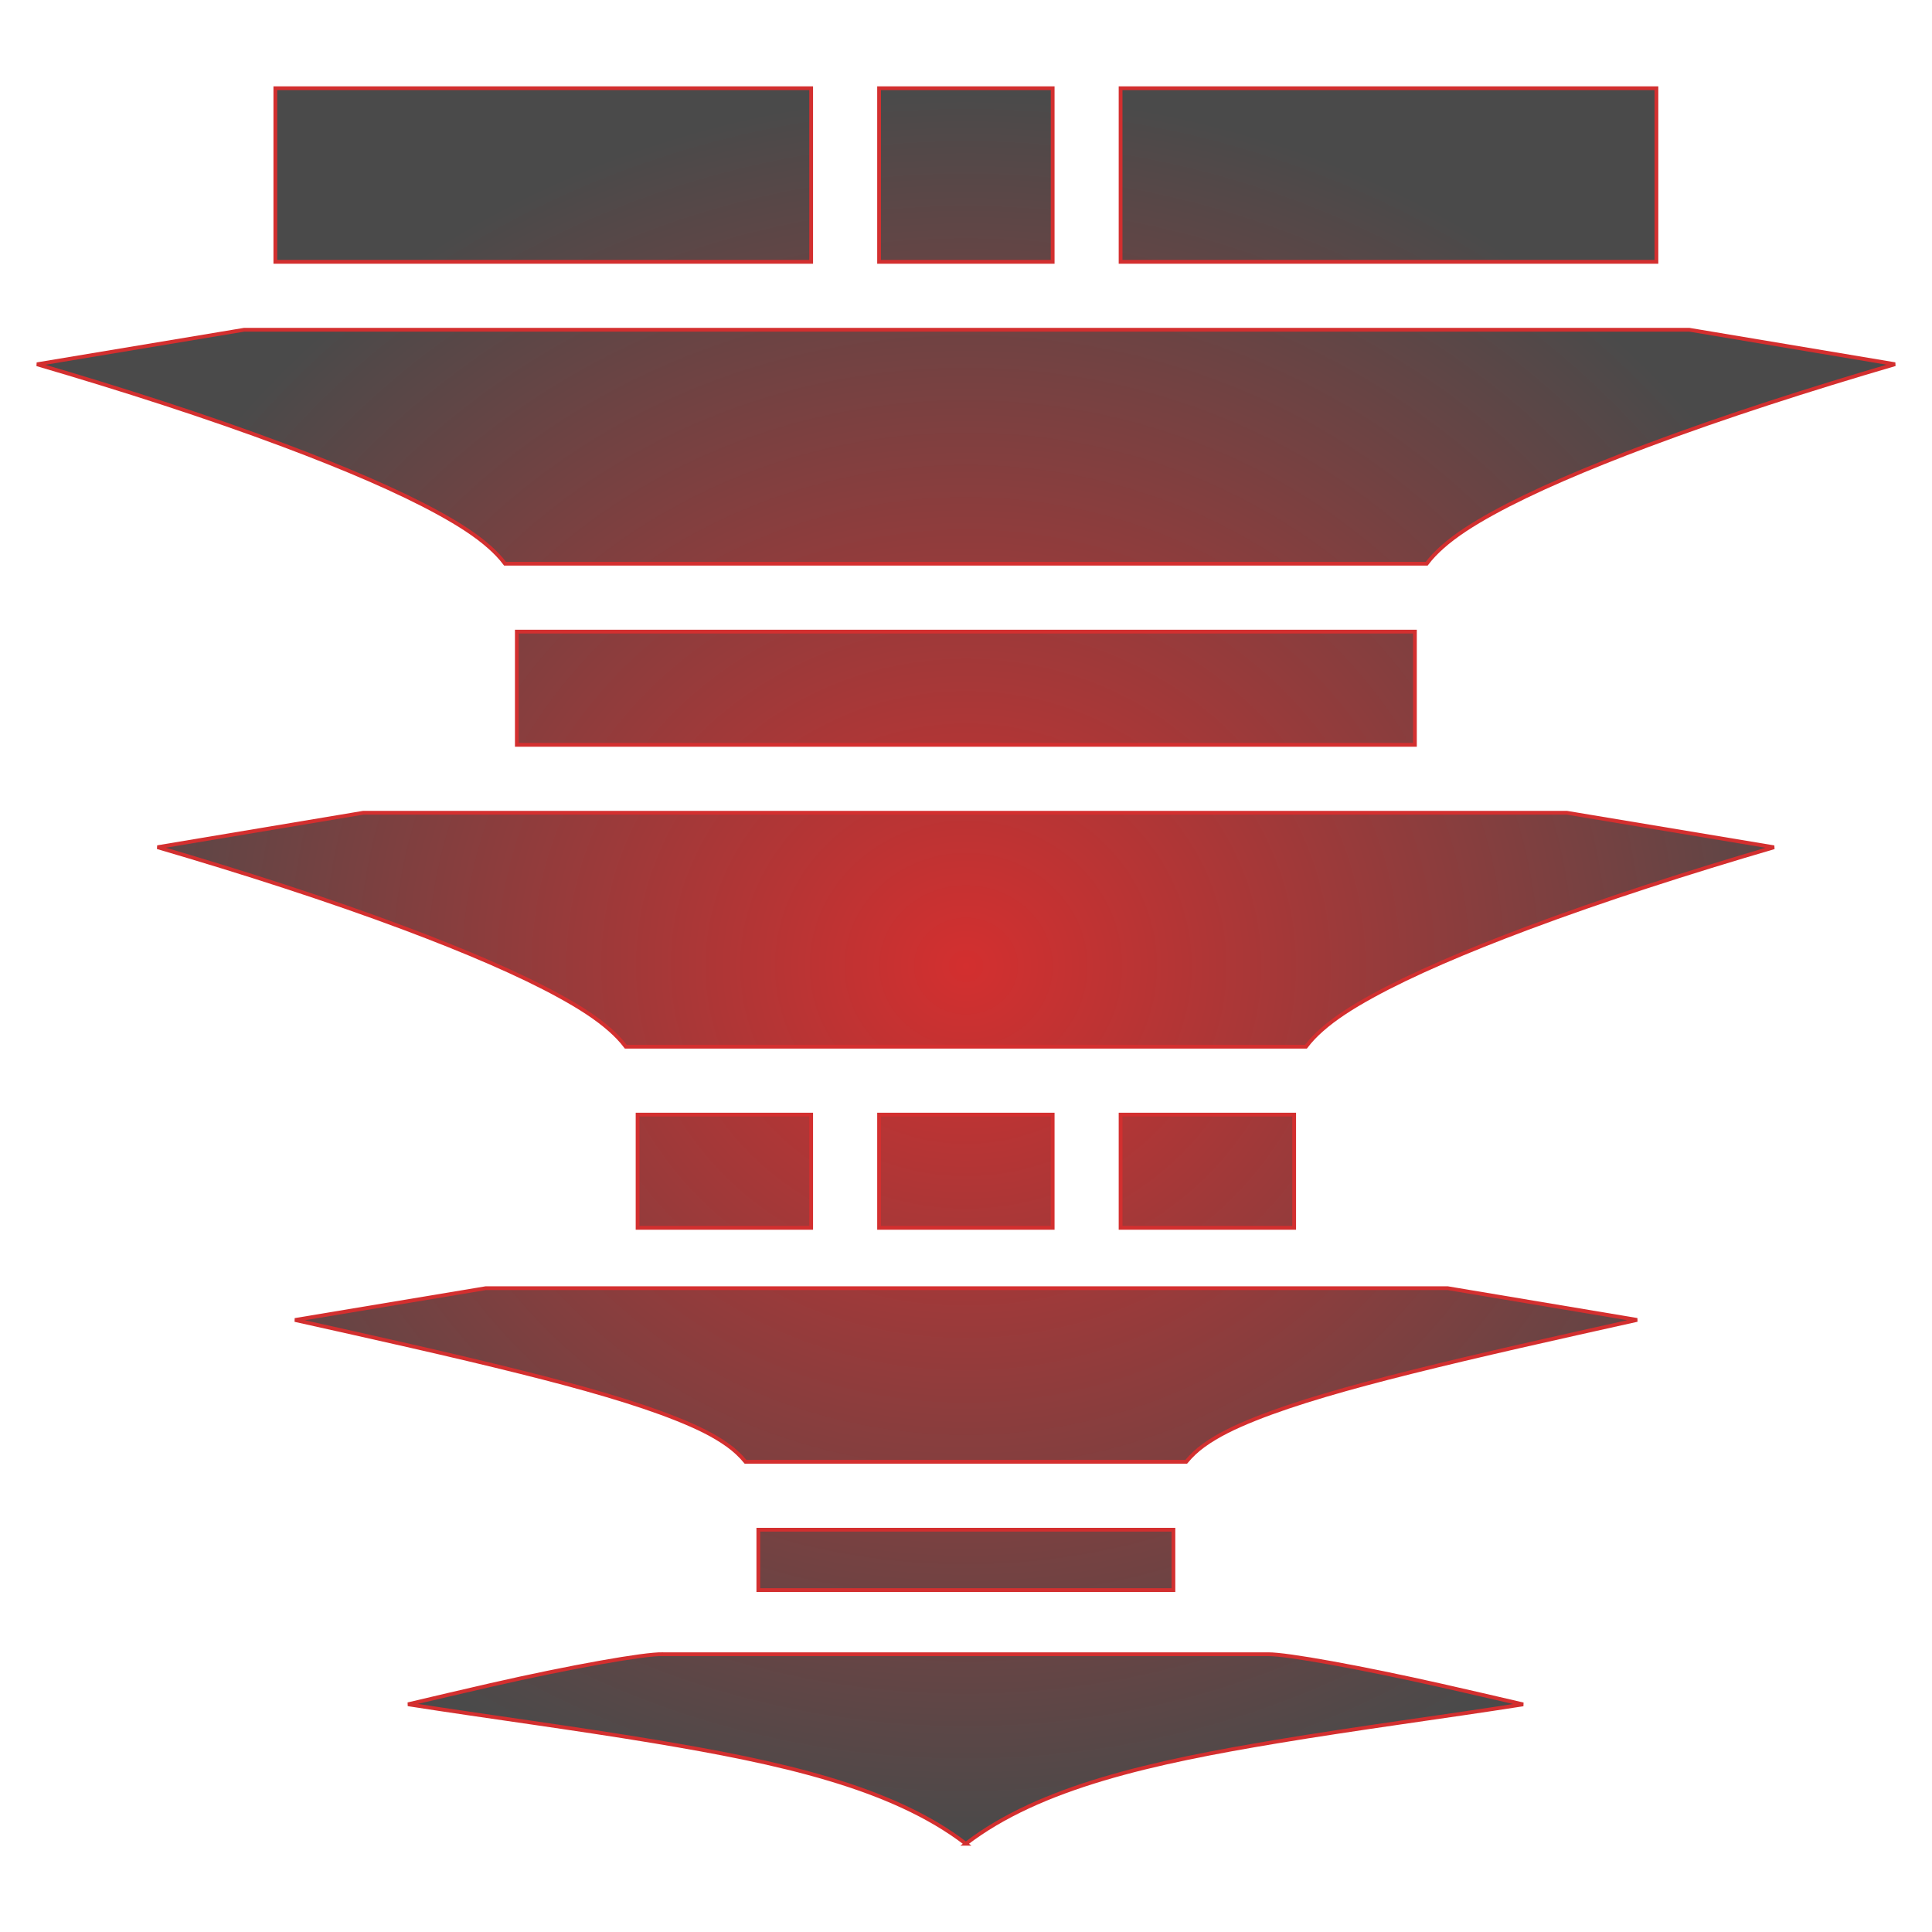
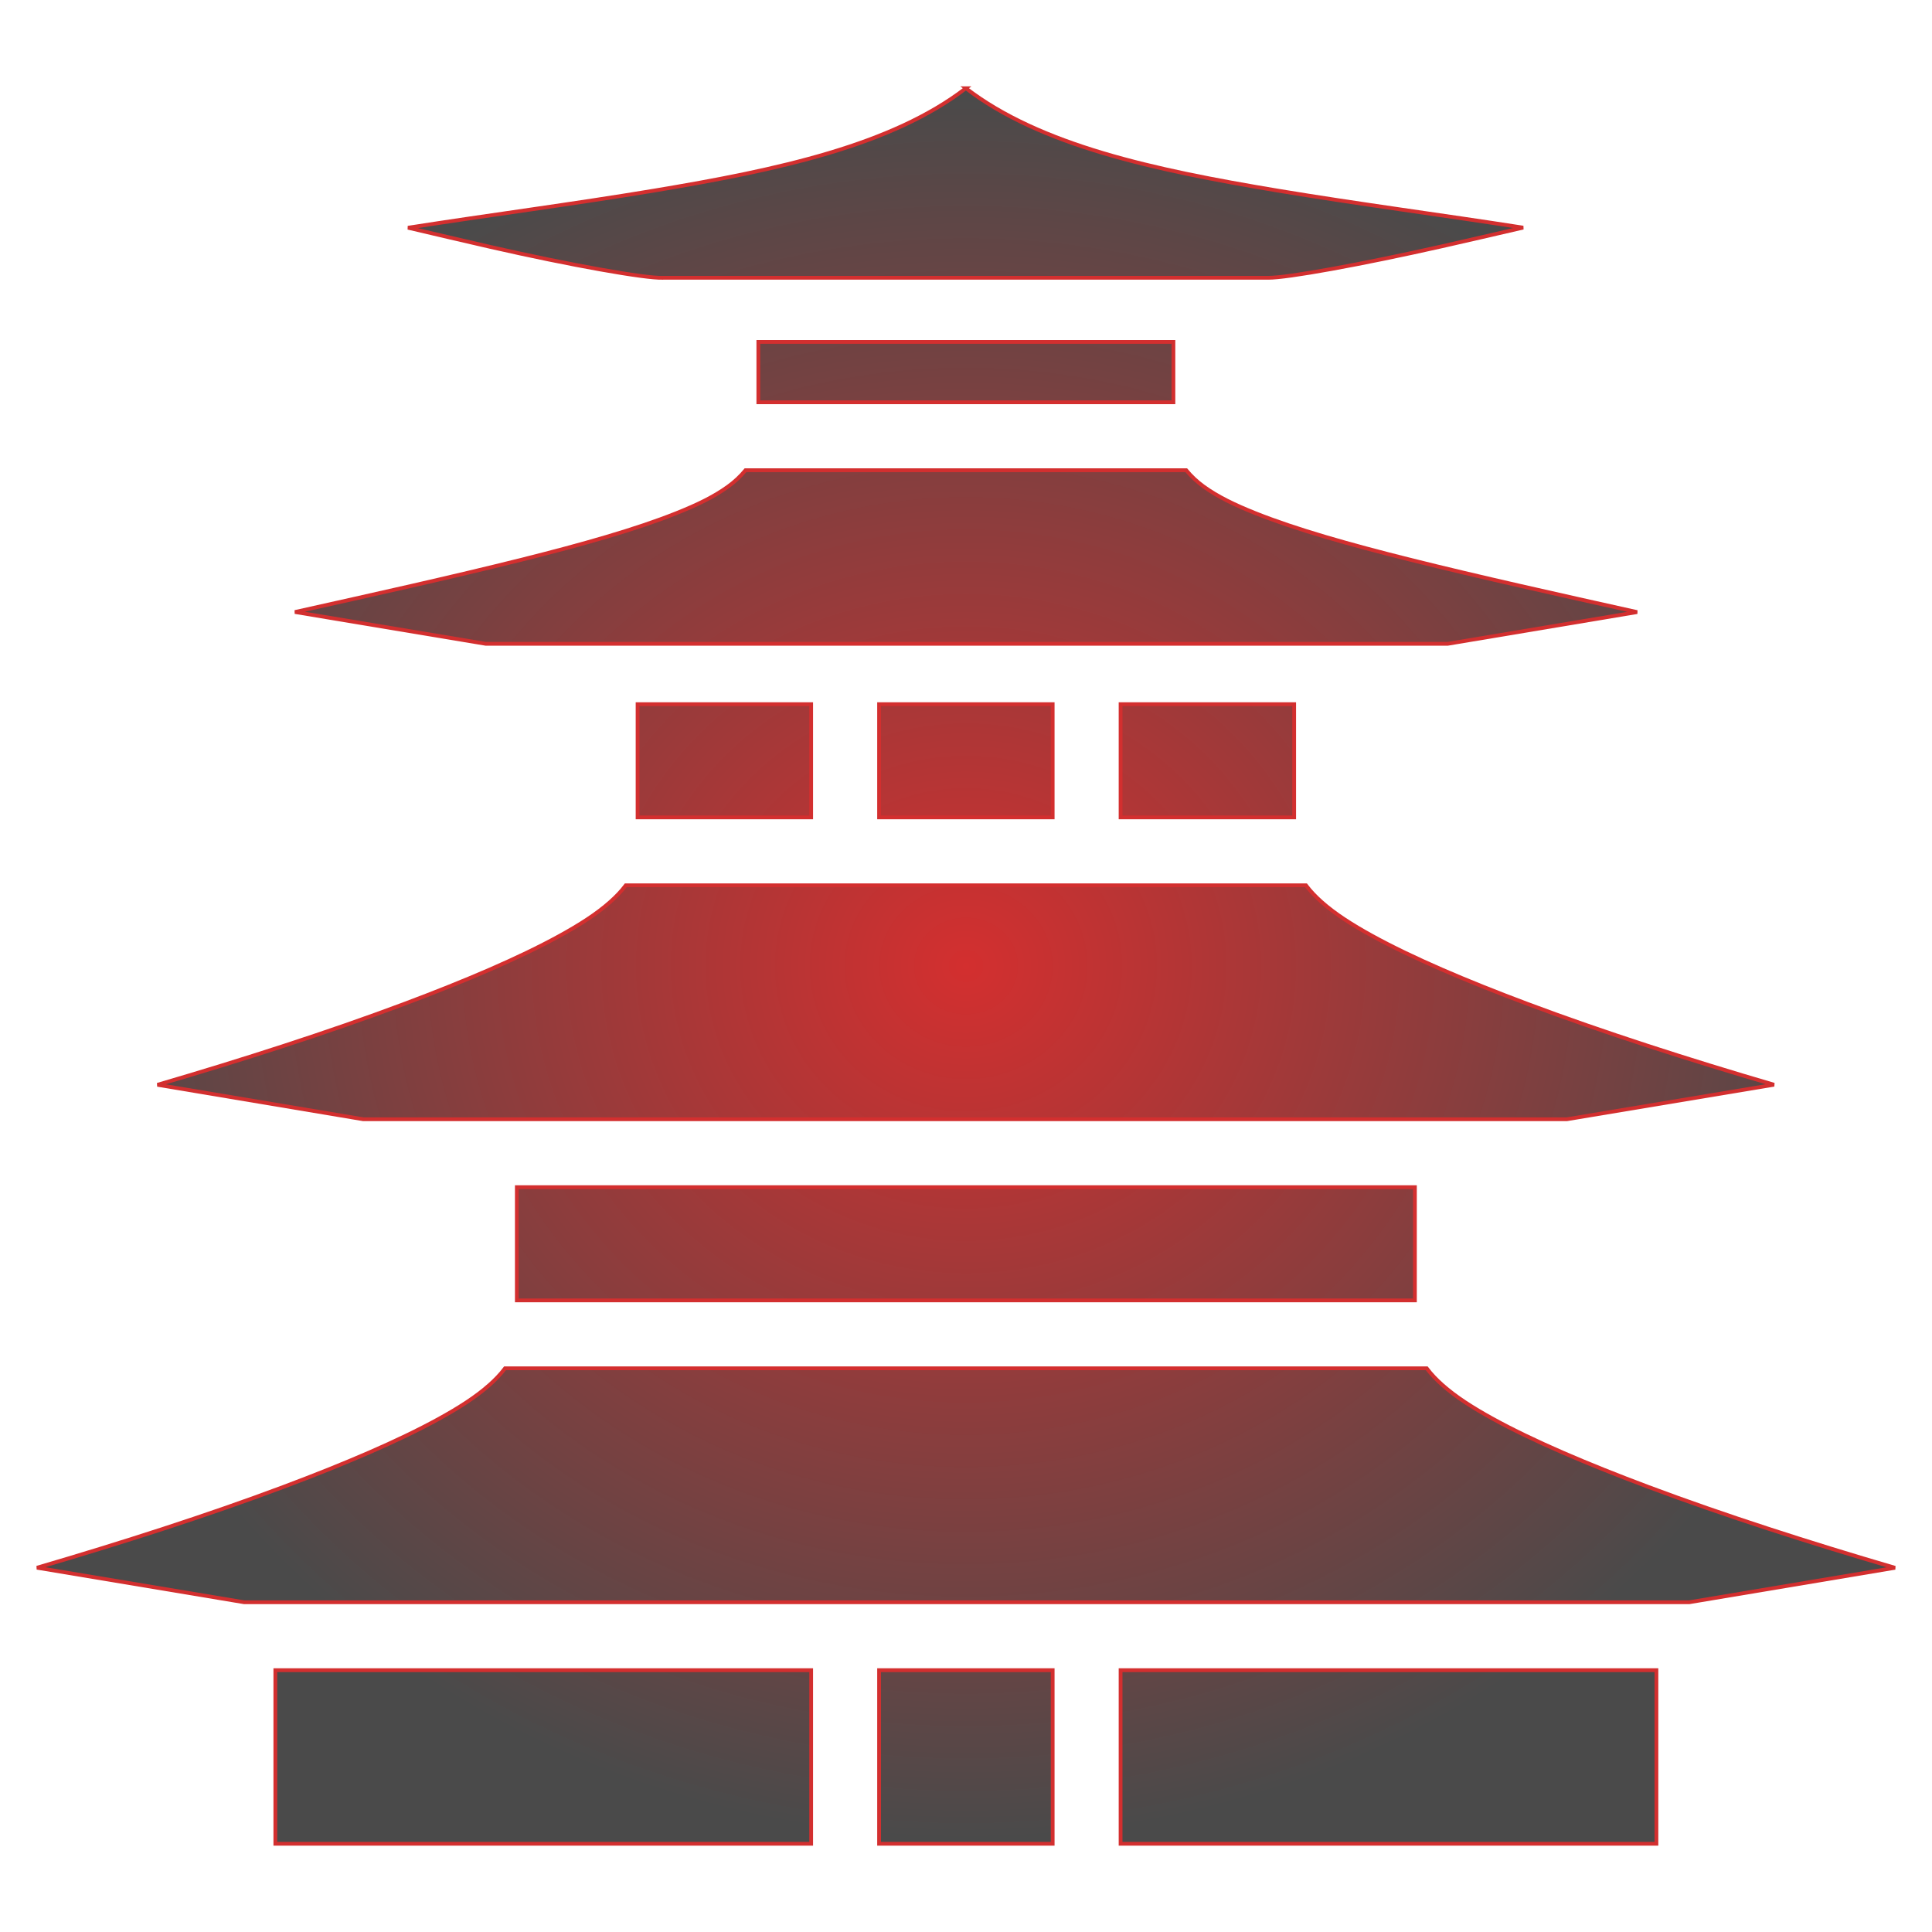
<svg xmlns="http://www.w3.org/2000/svg" viewBox="0 0 512 512">
  <defs>
    <radialGradient id="gradient-1">
      <stop offset="0%" stop-color="#d32f2f" stop-opacity="1" />
      <stop offset="100%" stop-color="#4a4a4a" stop-opacity="1" />
    </radialGradient>
  </defs>
  <path d="M0 0h512v512H0z" fill="transparent" fill-opacity="1" />
  <g class="" transform="translate(0,0)" style="touch-action: none;">
-     <path d="M255.967 23.386c19.704 15.157 49.792 21.65 82.52 27.105 21.419 3.57 43.864 6.501 65.163 9.832-7.28 1.686-14.641 3.4-21.609 4.97-21.25 4.789-41 8.38-45.967 8.321H175.8l-.168.006c-4.61.172-24.44-3.34-45.662-8.181-7.035-1.605-14.48-3.364-21.842-5.09 21.346-3.342 43.848-6.279 65.32-9.858 32.727-5.454 62.815-11.948 82.52-27.105zm55 67.228v16h-110v-16zm3.394 34a24.977 24.977 0 0 0 4.563 4.28c3.799 2.763 8.317 4.922 13.701 7.076 10.768 4.307 24.987 8.332 41.158 12.375 18.612 4.653 39.434 9.269 60.069 13.865l-50.182 8.404H128.71l-50.54-8.424c20.606-4.59 41.396-9.2 59.98-13.845 16.172-4.043 30.39-8.068 41.159-12.375 5.384-2.154 9.902-4.313 13.7-7.076a24.977 24.977 0 0 0 4.563-4.28zm28.606 62v30h-46v-30zm-64 0v30h-46v-30zm-64 0v30h-46v-30zm131.123 48c1.246 1.65 2.68 3.113 4.156 4.422 3.592 3.184 8.04 6.026 13.383 8.965 10.686 5.877 24.947 11.954 41.178 18.041 20.082 7.531 43.024 14.894 65.33 21.42l-54.914 9.152H96.263l-54.533-9.133c22.327-6.53 45.294-13.9 65.397-21.439 16.23-6.087 30.492-12.164 41.178-18.041 5.343-2.939 9.79-5.781 13.382-8.965 1.477-1.309 2.91-2.772 4.157-4.422zm28.877 80v30h-238v-30zm3.123 48c1.246 1.65 2.68 3.113 4.156 4.422 3.592 3.184 8.04 6.026 13.383 8.965 10.686 5.877 24.947 11.954 41.178 18.041 20.102 7.539 43.07 14.909 65.396 21.44l-54.533 9.132H64.71l-54.913-9.152c22.305-6.526 45.247-13.889 65.33-21.42 16.23-6.087 30.492-12.164 41.178-18.041 5.343-2.939 9.79-5.781 13.382-8.965 1.477-1.309 2.91-2.772 4.157-4.422zm60.877 80v46h-142v-46zm-160 0v46h-46v-46zm-64 0v46h-142v-46z" fill="url(#gradient-1)" stroke="#d32f2f" stroke-opacity="1" stroke-width="1" transform="translate(0, 512) scale(1, -1) rotate(0, 256, 256)" />
+     <path d="M255.967 23.386c19.704 15.157 49.792 21.65 82.52 27.105 21.419 3.57 43.864 6.501 65.163 9.832-7.28 1.686-14.641 3.4-21.609 4.97-21.25 4.789-41 8.38-45.967 8.321H175.8l-.168.006c-4.61.172-24.44-3.34-45.662-8.181-7.035-1.605-14.48-3.364-21.842-5.09 21.346-3.342 43.848-6.279 65.32-9.858 32.727-5.454 62.815-11.948 82.52-27.105zm55 67.228v16h-110v-16zm3.394 34a24.977 24.977 0 0 0 4.563 4.28c3.799 2.763 8.317 4.922 13.701 7.076 10.768 4.307 24.987 8.332 41.158 12.375 18.612 4.653 39.434 9.269 60.069 13.865l-50.182 8.404H128.71l-50.54-8.424c20.606-4.59 41.396-9.2 59.98-13.845 16.172-4.043 30.39-8.068 41.159-12.375 5.384-2.154 9.902-4.313 13.7-7.076a24.977 24.977 0 0 0 4.563-4.28zm28.606 62v30h-46v-30zm-64 0v30h-46v-30zm-64 0v30h-46v-30zm131.123 48c1.246 1.65 2.68 3.113 4.156 4.422 3.592 3.184 8.04 6.026 13.383 8.965 10.686 5.877 24.947 11.954 41.178 18.041 20.082 7.531 43.024 14.894 65.33 21.42l-54.914 9.152H96.263l-54.533-9.133c22.327-6.53 45.294-13.9 65.397-21.439 16.23-6.087 30.492-12.164 41.178-18.041 5.343-2.939 9.79-5.781 13.382-8.965 1.477-1.309 2.91-2.772 4.157-4.422zm28.877 80v30h-238v-30zm3.123 48c1.246 1.65 2.68 3.113 4.156 4.422 3.592 3.184 8.04 6.026 13.383 8.965 10.686 5.877 24.947 11.954 41.178 18.041 20.102 7.539 43.07 14.909 65.396 21.44l-54.533 9.132H64.71l-54.913-9.152c22.305-6.526 45.247-13.889 65.33-21.42 16.23-6.087 30.492-12.164 41.178-18.041 5.343-2.939 9.79-5.781 13.382-8.965 1.477-1.309 2.91-2.772 4.157-4.422zm60.877 80v46h-142v-46zm-160 0v46h-46v-46zm-64 0v46h-142v-46z" fill="url(#gradient-1)" stroke="#d32f2f" stroke-opacity="1" stroke-width="1" />
  </g>
</svg>
